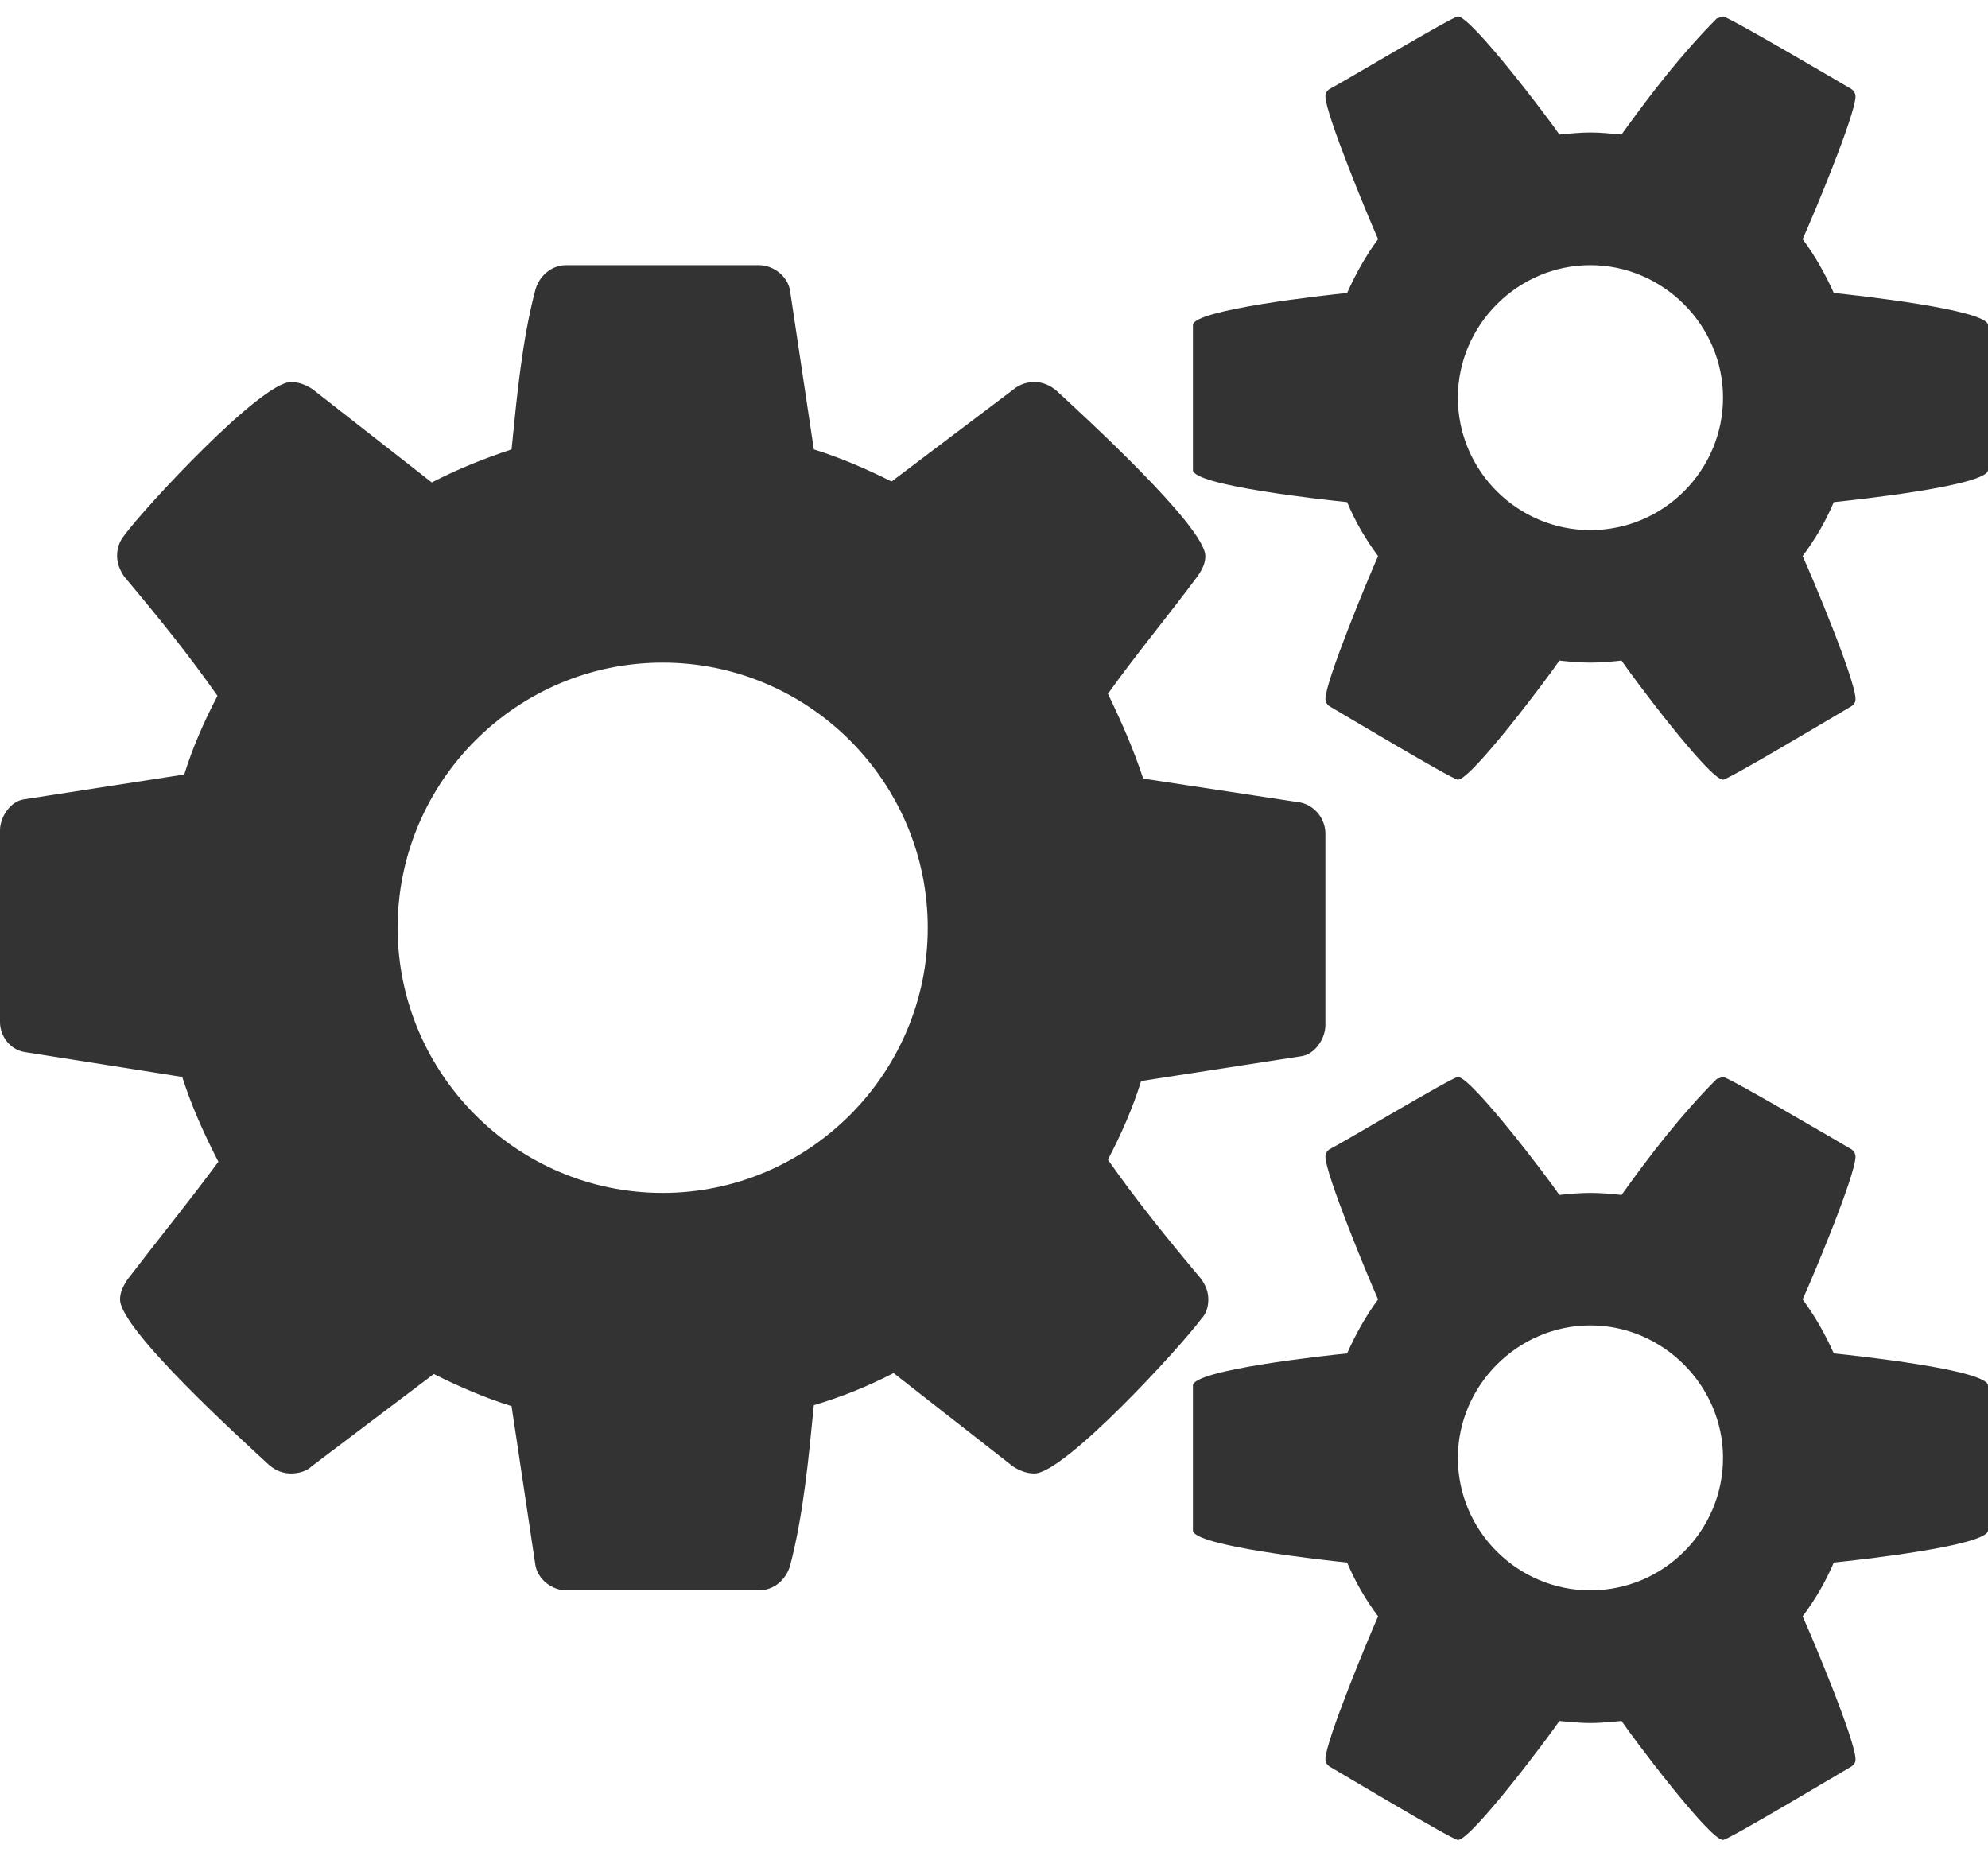
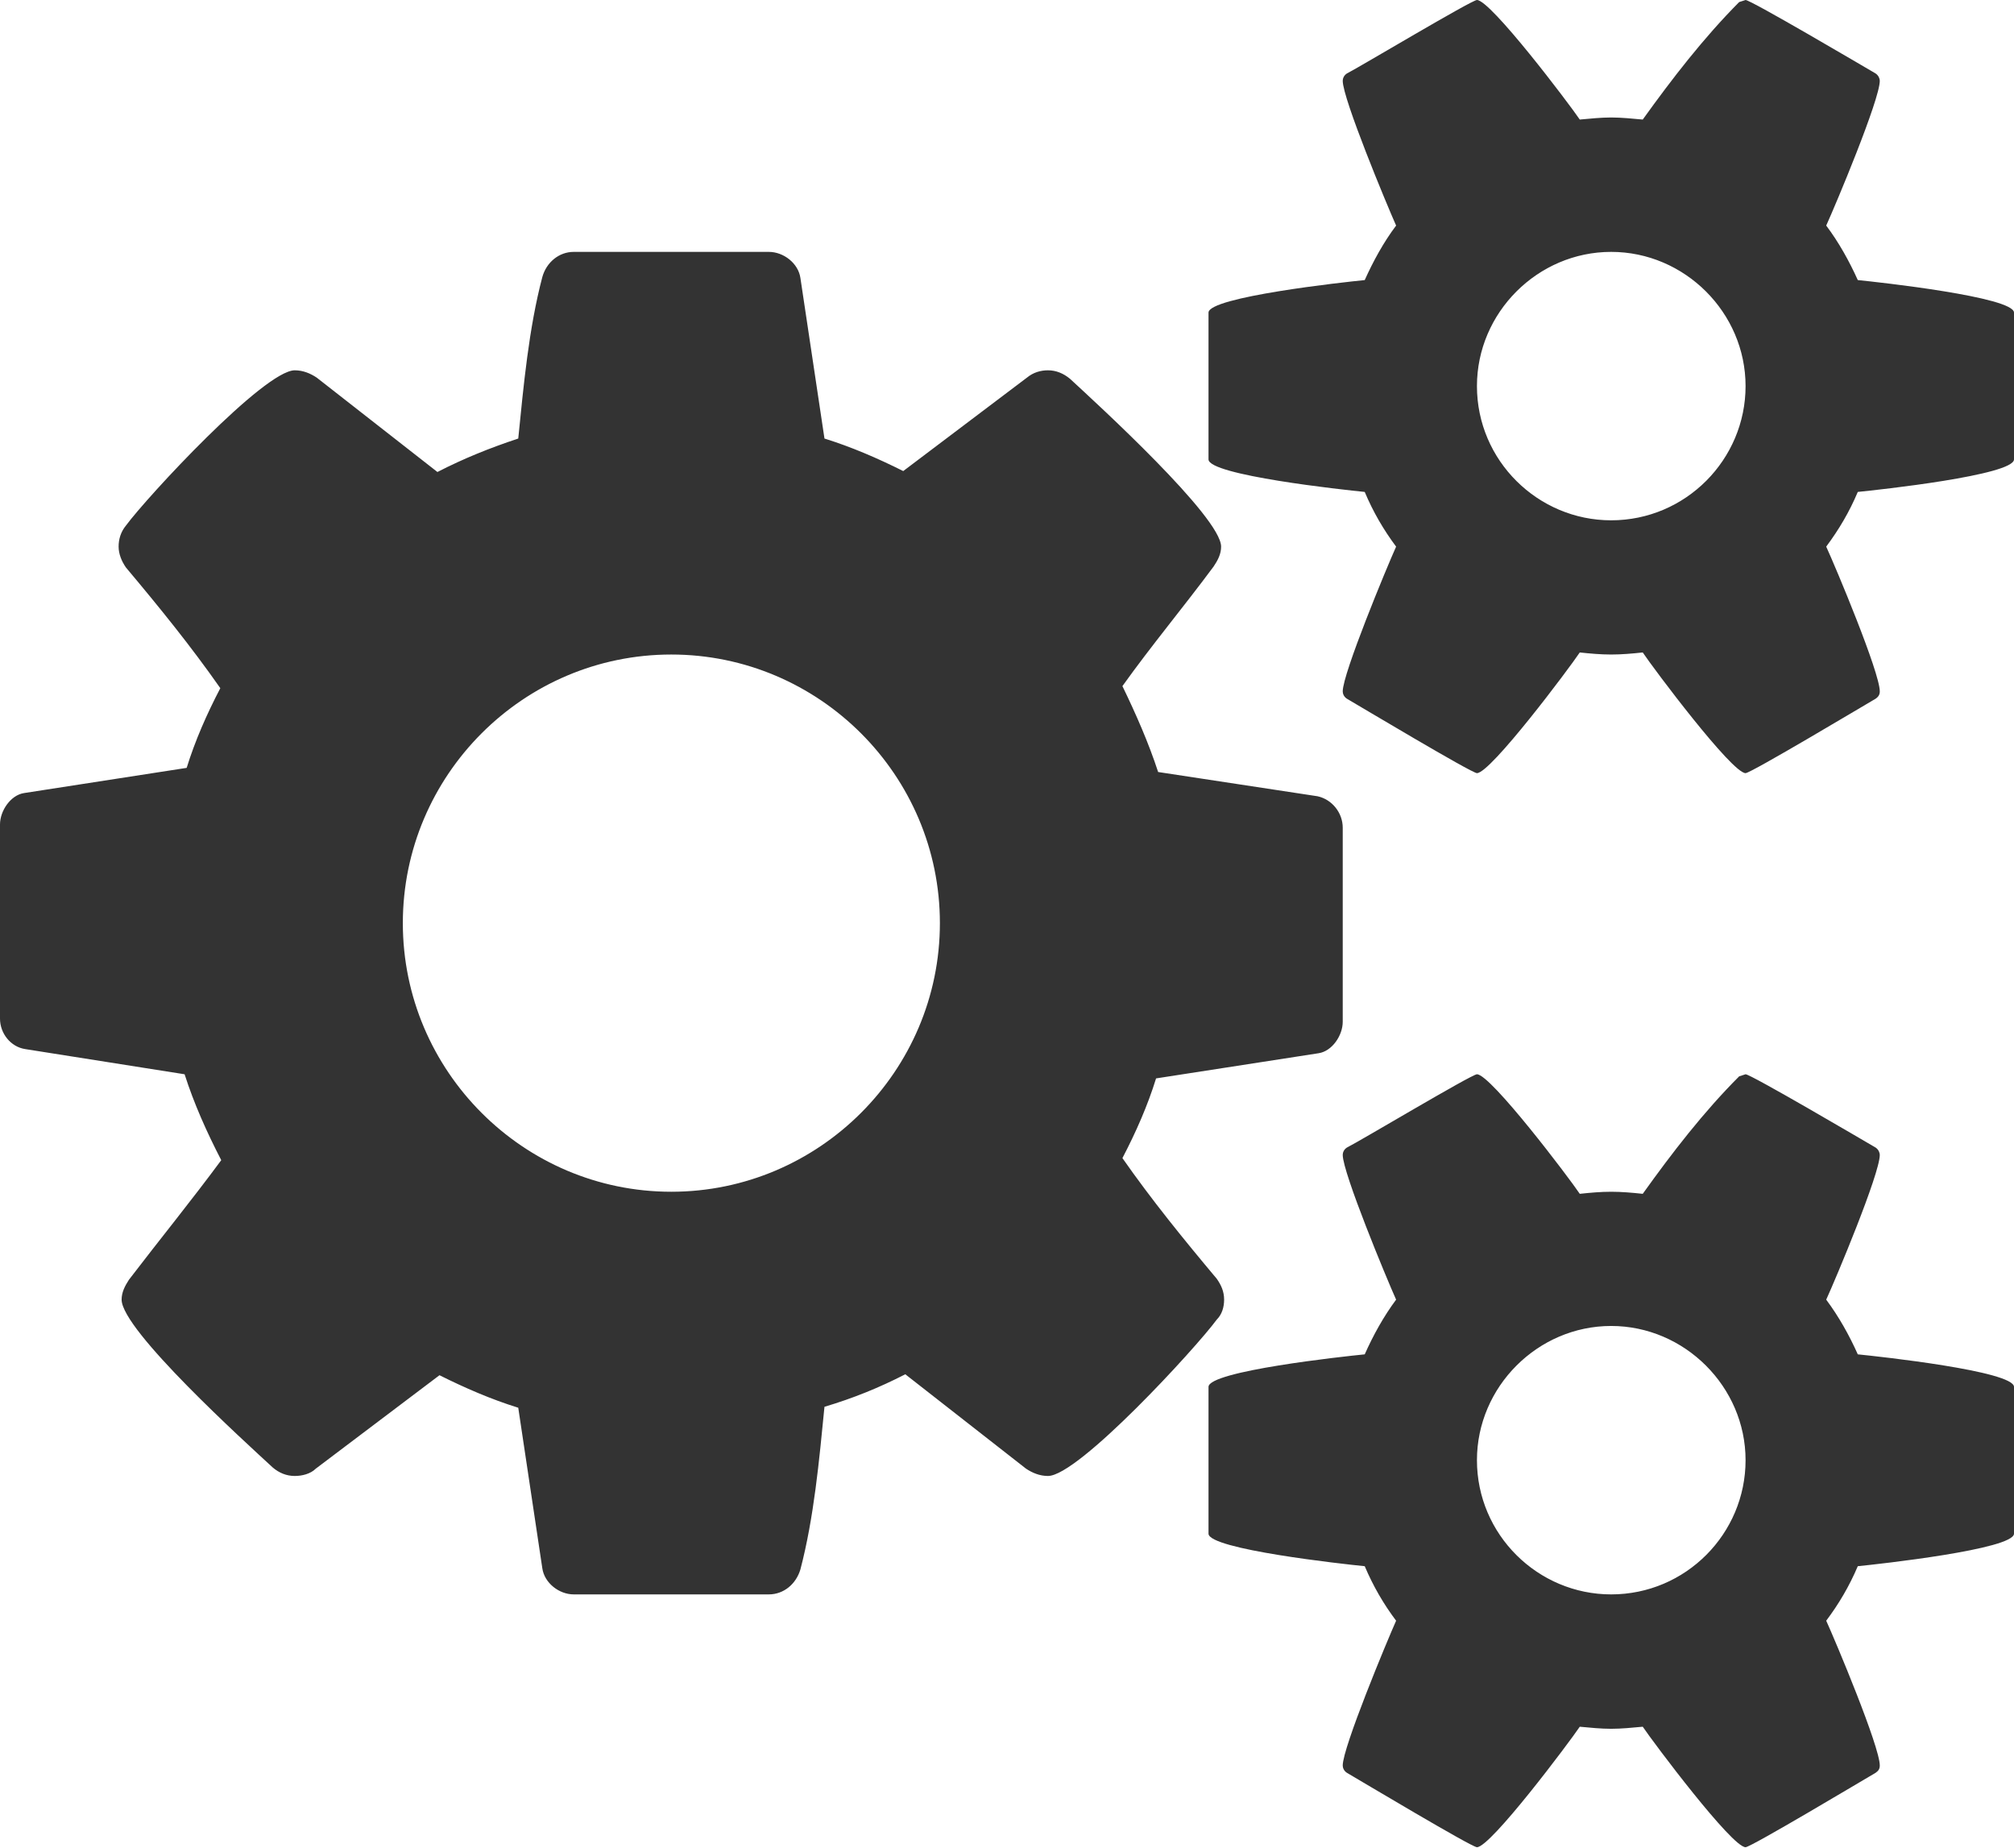
- <svg xmlns="http://www.w3.org/2000/svg" version="1.1" id="Calque_1" x="0px" y="0px" viewBox="0 0 1071.4 1000" style="enable-background:new 0 0 1071.4 1000;" xml:space="preserve">
+ <svg xmlns="http://www.w3.org/2000/svg" version="1.1" id="Calque_1" x="0px" y="0px" viewBox="0 0 1071.4 982.7" style="enable-background:new 0 0 1071.4 982.7;" xml:space="preserve">
  <style type="text/css">
	.st0{fill:#333333;}
</style>
-   <path class="st0" d="M500,500c0-78.7-64.2-142.9-142.9-142.9S214.3,421.3,214.3,500s64.2,142.9,142.8,142.9S500,578.7,500,500  L500,500z M928.6,785.7c0-39-32.4-71.4-71.5-71.4s-71.4,32.4-71.4,71.4c0,39.6,32.4,71.4,71.4,71.4  C896.8,857.1,928.6,824.8,928.6,785.7z M928.6,214.3c0-39.1-32.4-71.4-71.5-71.4s-71.4,32.3-71.4,71.4c0,39.6,32.4,71.4,71.4,71.4  C896.8,285.7,928.6,253.3,928.6,214.3z M714.3,449.2v103.3c0,7.2-5.6,15.6-12.8,16.7L615,582.6c-4.5,14.5-10.6,28.4-17.9,42.4  c15.6,22.3,32.4,43,50.2,64.2c2.3,3.3,3.9,6.7,3.9,11.1c0,3.9-1.1,7.8-3.9,10.6c-11.1,15.1-73.6,83.2-89.8,83.2  c-4.5,0-8.4-1.7-11.7-3.9L481.6,740c-14,7.2-27.9,12.8-43,17.3c-2.8,28.4-5.6,59.1-12.8,86.5c-2.3,7.8-8.9,13.3-16.8,13.3H305.2  c-7.8,0-15.6-6.1-16.7-13.9l-12.8-85.4c-14.5-4.5-28.5-10.6-41.9-17.3L168,790.2c-2.8,2.8-7.3,3.9-11.2,3.9c-4.5,0-8.4-1.7-11.7-4.5  c-14.5-13.4-80.4-73.1-80.4-89.3c0-3.9,1.7-7.2,3.9-10.6c16.2-21.2,33-41.8,49.1-63.6c-7.8-15.1-14.5-30.1-19.5-45.7L13.4,567  C5.6,565.8,0,558.6,0,550.8V447.5c0-7.2,5.6-15.6,12.8-16.7l86.5-13.4c4.5-14.5,10.6-28.4,17.9-42.4c-15.6-22.3-32.4-43-50.2-64.2  c-2.3-3.3-3.9-7.2-3.9-11.1s1.1-7.8,3.9-11.2c11.1-15.1,73.6-82.6,89.8-82.6c4.5,0,8.4,1.7,11.7,3.9l64.2,50.2  c14-7.2,27.9-12.8,43-17.8c2.8-27.9,5.6-58.6,12.8-85.9c2.2-7.9,8.9-13.4,16.7-13.4H409c7.9,0,15.7,6.1,16.8,13.9l12.8,85.4  c14.5,4.5,28.5,10.6,41.9,17.3l65.8-49.7c3.4-2.8,7.3-3.9,11.2-3.9c4.4,0,8.3,1.7,11.7,4.5c14.5,13.4,80.4,73.6,80.4,89.3  c0,3.9-1.7,7.2-4,10.6c-16.1,21.7-32.9,41.8-48.5,63.6c7.3,15.1,13.9,30.1,19,45.7l84.8,12.9C708.7,434.2,714.3,441.4,714.3,449.2  L714.3,449.2z M1071.4,746.7v78.1c0,8.3-72,16.2-83.1,17.3c-4.5,10.6-10.1,20.1-16.8,29c5.1,11.2,28.5,67,28.5,77  c0,1.7-0.6,2.8-2.2,3.9c-6.7,3.9-66.4,39.6-69.2,39.6c-7.3,0-49.1-55.8-54.7-64.1c-5.6,0.5-11.2,1.1-16.8,1.1s-11.1-0.6-16.7-1.1  c-5.6,8.3-47.4,64.1-54.7,64.1c-2.8,0-62.5-35.7-69.2-39.6c-1.7-1.1-2.2-2.8-2.2-3.9c0-9.5,23.4-65.8,28.4-77  c-6.7-8.9-12.2-18.4-16.7-29c-11.2-1.1-83.1-9-83.1-17.3v-78.1c0-8.4,71.9-16.2,83.1-17.3c4.5-10.1,10-20.1,16.7-29.1  c-5-11.1-28.4-67.5-28.4-77c0-1.1,0.5-2.8,2.2-3.9c6.7-3.3,66.4-39,69.2-39c7.3,0,49.1,55.2,54.7,63.6c5.6-0.6,11.2-1.1,16.7-1.1  s11.2,0.5,16.8,1.1c15.6-21.8,32.4-43.6,51.3-62.5l3.4-1.1c2.8,0,62.5,35.1,69.2,39c1.6,1.1,2.2,2.8,2.2,3.9  c0,10.1-23.4,65.9-28.5,77c6.7,9,12.3,19,16.8,29.1C999.4,730.5,1071.4,738.3,1071.4,746.7z M1071.4,175.2v78.1  c0,8.4-72,16.2-83.1,17.3c-4.5,10.7-10.1,20.1-16.8,29.1c5.1,11.1,28.5,66.9,28.5,77c0,1.6-0.6,2.8-2.2,3.9  c-6.7,3.9-66.4,39.6-69.2,39.6c-7.3,0-49.1-55.8-54.7-64.2c-5.6,0.6-11.2,1.1-16.8,1.1s-11.1-0.5-16.7-1.1  c-5.6,8.4-47.4,64.2-54.7,64.2c-2.8,0-62.5-35.7-69.2-39.6c-1.7-1.1-2.2-2.8-2.2-3.9c0-9.5,23.4-65.9,28.4-77  c-6.7-9-12.2-18.4-16.7-29.1c-11.2-1.1-83.1-8.9-83.1-17.3v-78.1c0-8.3,71.9-16.2,83.1-17.3c4.5-10,10-20.1,16.7-29  c-5-11.2-28.4-67.5-28.4-77c0-1.1,0.5-2.8,2.2-3.9c6.7-3.4,66.4-39.1,69.2-39.1c7.3,0,49.1,55.3,54.7,63.6  c5.6-0.5,11.2-1.1,16.7-1.1s11.2,0.6,16.8,1.1C889.5,50.8,906.3,29,925.2,10l3.4-1.1c2.8,0,62.5,35.2,69.2,39.1  c1.6,1.1,2.2,2.8,2.2,3.9c0,10-23.4,65.8-28.5,77c6.7,8.9,12.3,19,16.8,29C999.4,159,1071.4,166.9,1071.4,175.2z" />
+   <path class="st0" d="M500,491.1c0-78.7-64.2-142.9-142.9-142.9s-142.8,64.2-142.8,142.9S278.5,634,357.1,634S500,569.8,500,491.1  L500,491.1z M928.6,776.8c0-39-32.4-71.4-71.5-71.4s-71.4,32.4-71.4,71.4c0,39.6,32.4,71.4,71.4,71.4  C896.8,848.2,928.6,815.9,928.6,776.8z M928.6,205.4c0-39.1-32.4-71.4-71.5-71.4s-71.4,32.3-71.4,71.4c0,39.6,32.4,71.4,71.4,71.4  C896.8,276.8,928.6,244.4,928.6,205.4z M714.3,440.3v103.3c0,7.2-5.6,15.6-12.8,16.7L615,573.7c-4.5,14.5-10.6,28.4-17.9,42.4  c15.6,22.3,32.4,43,50.2,64.2c2.3,3.3,3.9,6.7,3.9,11.1c0,3.9-1.1,7.8-3.9,10.6c-11.1,15.1-73.6,83.2-89.8,83.2  c-4.5,0-8.4-1.7-11.7-3.9l-64.2-50.2c-14,7.2-27.9,12.8-43,17.3c-2.8,28.4-5.6,59.1-12.8,86.5c-2.3,7.8-8.9,13.3-16.8,13.3H305.2  c-7.8,0-15.6-6.1-16.7-13.9l-12.8-85.4c-14.5-4.5-28.5-10.6-41.9-17.3L168,781.3c-2.8,2.8-7.3,3.9-11.2,3.9c-4.5,0-8.4-1.7-11.7-4.5  c-14.5-13.4-80.4-73.1-80.4-89.3c0-3.9,1.7-7.2,3.9-10.6c16.2-21.2,33-41.8,49.1-63.6c-7.8-15.1-14.5-30.1-19.5-45.7l-84.8-13.4  C5.6,556.9,0,549.7,0,541.9V438.6c0-7.2,5.6-15.6,12.8-16.7l86.5-13.4c4.5-14.5,10.6-28.4,17.9-42.4c-15.6-22.3-32.4-43-50.2-64.2  c-2.3-3.3-3.9-7.2-3.9-11.1c0-3.9,1.1-7.8,3.9-11.2c11.1-15.1,73.6-82.6,89.8-82.6c4.5,0,8.4,1.7,11.7,3.9l64.2,50.2  c14-7.2,27.9-12.8,43-17.8c2.8-27.9,5.6-58.6,12.8-85.9c2.2-7.9,8.9-13.4,16.7-13.4H409c7.9,0,15.7,6.1,16.8,13.9l12.8,85.4  c14.5,4.5,28.5,10.6,41.9,17.3l65.8-49.7c3.4-2.8,7.3-3.9,11.2-3.9c4.4,0,8.3,1.7,11.7,4.5c14.5,13.4,80.4,73.6,80.4,89.3  c0,3.9-1.7,7.2-4,10.6c-16.1,21.7-32.9,41.8-48.5,63.6c7.3,15.1,13.9,30.1,19,45.7l84.8,12.9C708.7,425.3,714.3,432.5,714.3,440.3  L714.3,440.3z M1071.4,737.8v78.1c0,8.3-72,16.2-83.1,17.3c-4.5,10.6-10.1,20.1-16.8,29c5.1,11.2,28.5,67,28.5,77  c0,1.7-0.6,2.8-2.2,3.9c-6.7,3.9-66.4,39.6-69.2,39.6c-7.3,0-49.1-55.8-54.7-64.1c-5.6,0.5-11.2,1.1-16.8,1.1s-11.1-0.6-16.7-1.1  c-5.6,8.3-47.4,64.1-54.7,64.1c-2.8,0-62.5-35.7-69.2-39.6c-1.7-1.1-2.2-2.8-2.2-3.9c0-9.5,23.4-65.8,28.4-77  c-6.7-8.9-12.2-18.4-16.7-29c-11.2-1.1-83.1-9-83.1-17.3v-78.1c0-8.4,71.9-16.2,83.1-17.3c4.5-10.1,10-20.1,16.7-29.1  c-5-11.1-28.4-67.5-28.4-77c0-1.1,0.5-2.8,2.2-3.9c6.7-3.3,66.4-39,69.2-39c7.3,0,49.1,55.2,54.7,63.6c5.6-0.6,11.2-1.1,16.7-1.1  s11.2,0.5,16.8,1.1c15.6-21.8,32.4-43.6,51.3-62.5l3.4-1.1c2.8,0,62.5,35.1,69.2,39c1.6,1.1,2.2,2.8,2.2,3.9  c0,10.1-23.4,65.9-28.5,77c6.7,9,12.3,19,16.8,29.1C999.4,721.6,1071.4,729.4,1071.4,737.8z M1071.4,166.3v78.1  c0,8.4-72,16.2-83.1,17.3c-4.5,10.7-10.1,20.1-16.8,29.1c5.1,11.1,28.5,66.9,28.5,77c0,1.6-0.6,2.8-2.2,3.9  c-6.7,3.9-66.4,39.6-69.2,39.6c-7.3,0-49.1-55.8-54.7-64.2c-5.6,0.6-11.2,1.1-16.8,1.1s-11.1-0.5-16.7-1.1  c-5.6,8.4-47.4,64.2-54.7,64.2c-2.8,0-62.5-35.7-69.2-39.6c-1.7-1.1-2.2-2.8-2.2-3.9c0-9.5,23.4-65.9,28.4-77  c-6.7-9-12.2-18.4-16.7-29.1c-11.2-1.1-83.1-8.9-83.1-17.3v-78.1c0-8.3,71.9-16.2,83.1-17.3c4.5-10,10-20.1,16.7-29  c-5-11.2-28.4-67.5-28.4-77c0-1.1,0.5-2.8,2.2-3.9C723.2,35.7,782.9,0,785.7,0c7.3,0,49.1,55.3,54.7,63.6c5.6-0.5,11.2-1.1,16.7-1.1  s11.2,0.6,16.8,1.1c15.6-21.7,32.4-43.5,51.3-62.5l3.4-1.1c2.8,0,62.5,35.2,69.2,39.1c1.6,1.1,2.2,2.8,2.2,3.9  c0,10-23.4,65.8-28.5,77c6.7,8.9,12.3,19,16.8,29C999.4,150.1,1071.4,158,1071.4,166.3z" />
</svg>
